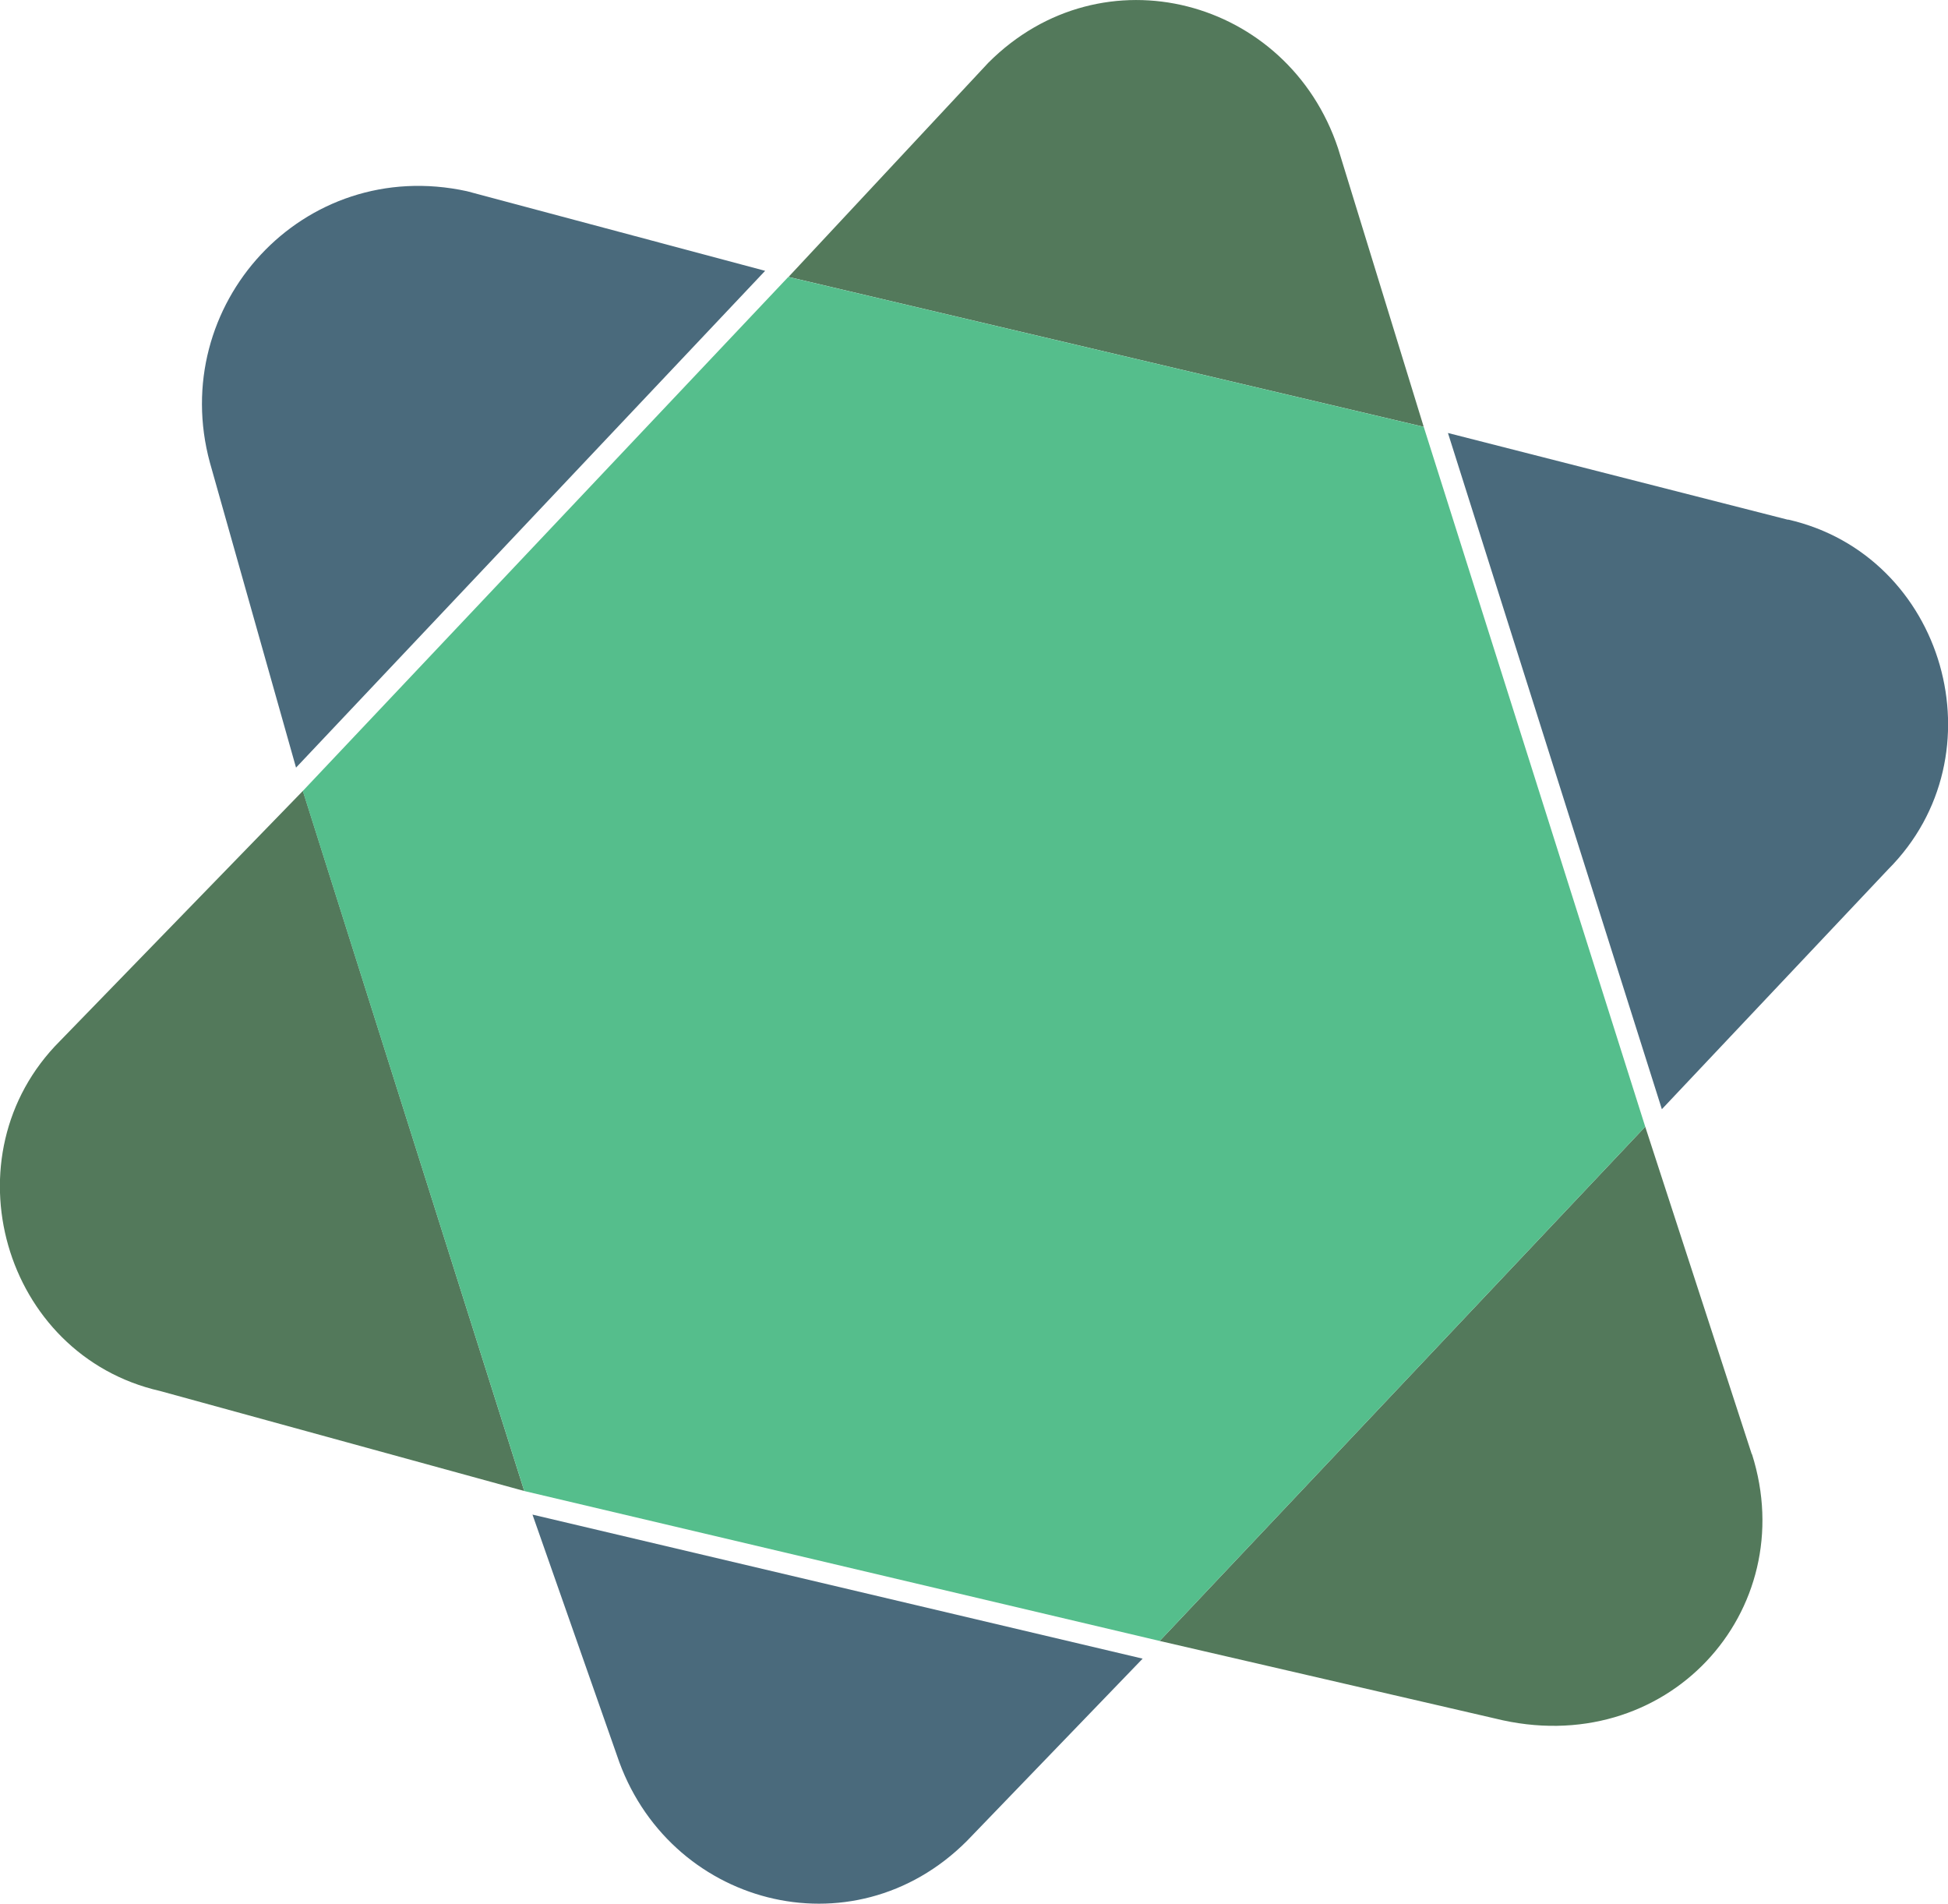
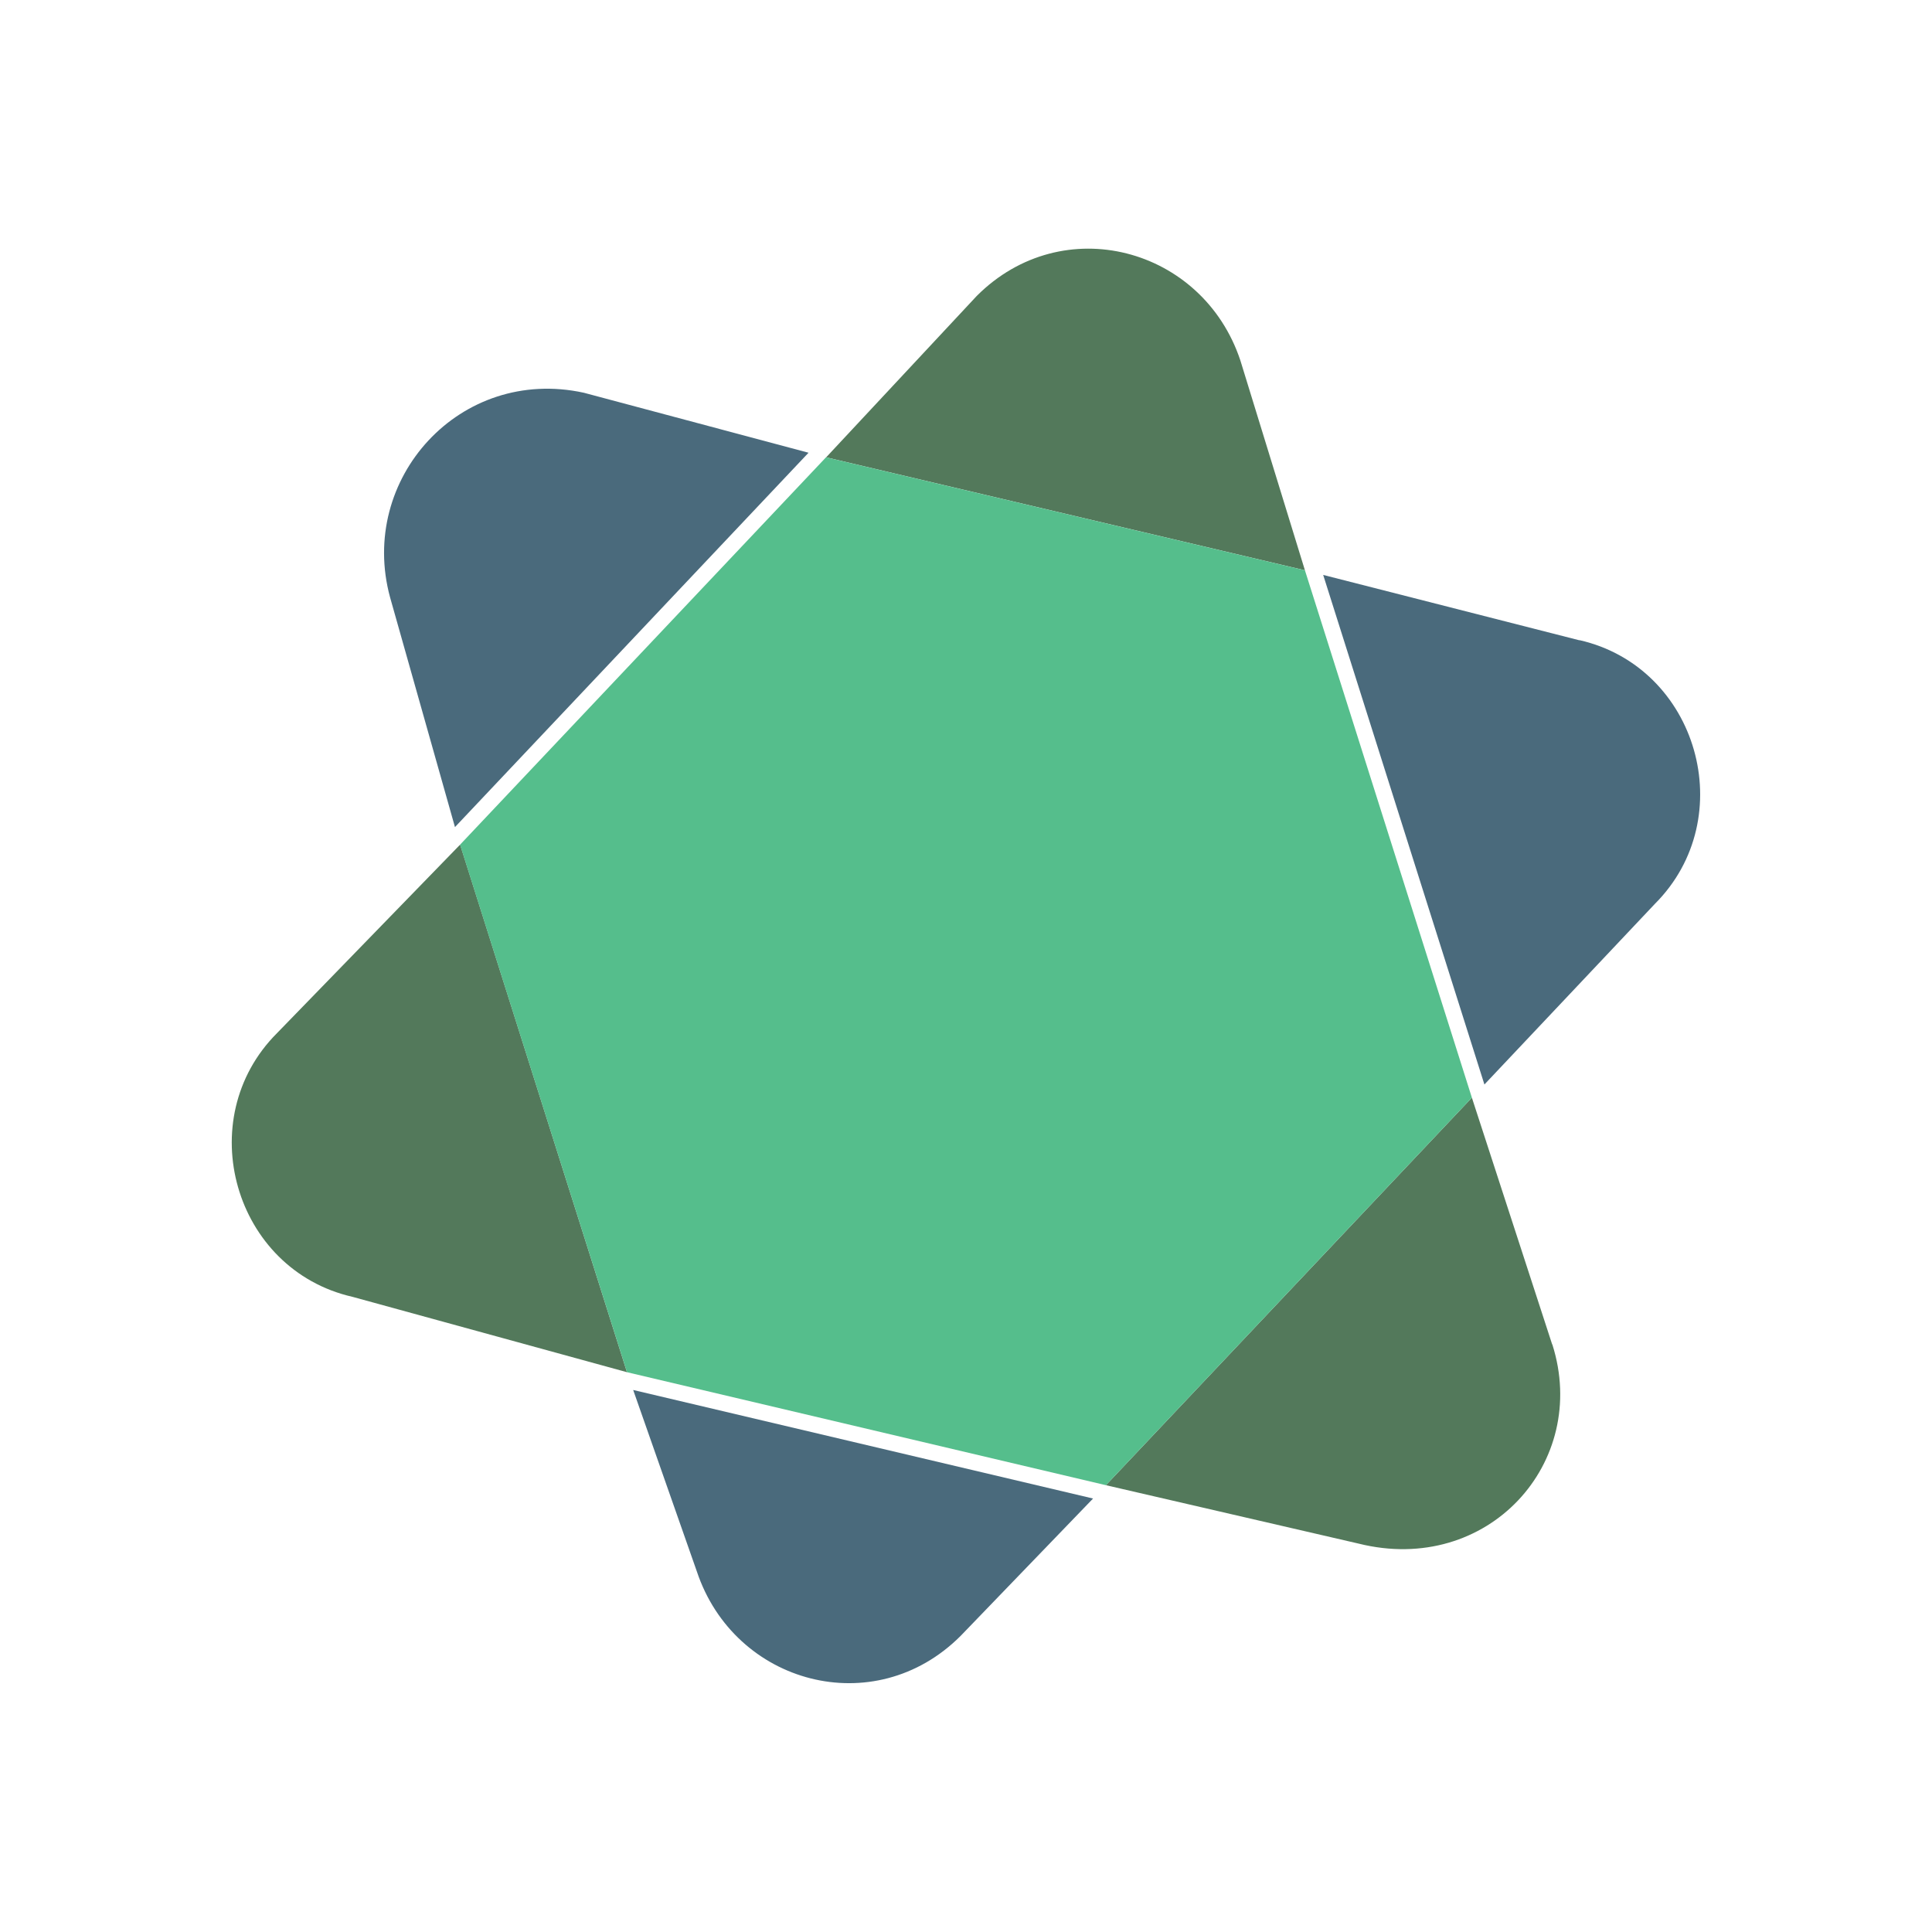
- <svg xmlns="http://www.w3.org/2000/svg" viewBox="0 0 92.52 90.40" role="img" aria-label="Arena mark">
-   <path fill="#53795b" d="M83.2,69.05l-5.06-15.55-23.06,24.42,15.92,3.68c8.14,2.03,14.58-5.09,12.21-12.55Z" />
-   <path fill="#53795b" d="M67.62,20.27l-4.07-13.23C61.18-.08,52.36-2.45,46.94,2.98l-9.49,10.17,30.18,7.12Z" />
-   <path fill="#53795b" d="M14.38,37.56l-11.53,11.87c-5.43,5.43-2.71,14.92,4.75,16.62l17.3,4.75-10.51-33.23Z" />
-   <path fill="#4a6a7c" d="M84.92,24.68l-16.15-4.12,10.16,32.11,10.74-11.38c5.43-5.43,2.71-14.92-4.75-16.62Z" />
-   <polygon fill="#55be8c" points="78.14 53.5 67.62 20.27 37.44 13.15 14.38 37.56 24.9 70.8 55.08 77.92 78.14 53.5" />
-   <path fill="#4a6a7c" d="M25.29,71.92l4.01,11.43c2.37,7.12,11.19,9.5,16.62,4.07l8.35-8.66-28.98-6.84Z" />
-   <path fill="#4a6a7c" d="M36.34,12.86l-14.16-3.78c-7.8-1.7-14.24,5.43-12.21,12.89l4.09,14.48,22.28-23.59Z" />
+ <svg xmlns="http://www.w3.org/2000/svg" viewBox="0 0 100 100" role="img" aria-label="Arena mark">
+   <g transform="translate(12.00,12.87) scale(0.8214)">
+     <path fill="#53795b" d="M83.2,69.05l-5.06-15.55-23.06,24.42,15.92,3.68c8.14,2.03,14.58-5.09,12.21-12.55Z" />
+     <path fill="#53795b" d="M67.62,20.27l-4.07-13.23C61.18-.08,52.36-2.45,46.94,2.98l-9.49,10.17,30.18,7.12Z" />
+     <path fill="#53795b" d="M14.38,37.56l-11.53,11.87c-5.43,5.43-2.71,14.92,4.75,16.62l17.3,4.75-10.51-33.23Z" />
+     <path fill="#4a6a7c" d="M84.92,24.68l-16.15-4.12,10.16,32.11,10.74-11.38c5.43-5.43,2.71-14.92-4.75-16.62Z" />
+     <polygon fill="#55be8c" points="78.14 53.5 67.62 20.27 37.44 13.15 14.38 37.56 24.9 70.8 55.08 77.92 78.14 53.5" />
+     <path fill="#4a6a7c" d="M25.29,71.92l4.01,11.43c2.37,7.12,11.19,9.5,16.62,4.07l8.35-8.66-28.98-6.84Z" />
+     <path fill="#4a6a7c" d="M36.34,12.86l-14.16-3.78c-7.8-1.7-14.24,5.43-12.21,12.89l4.09,14.48,22.28-23.59Z" />
+   </g>
</svg>
